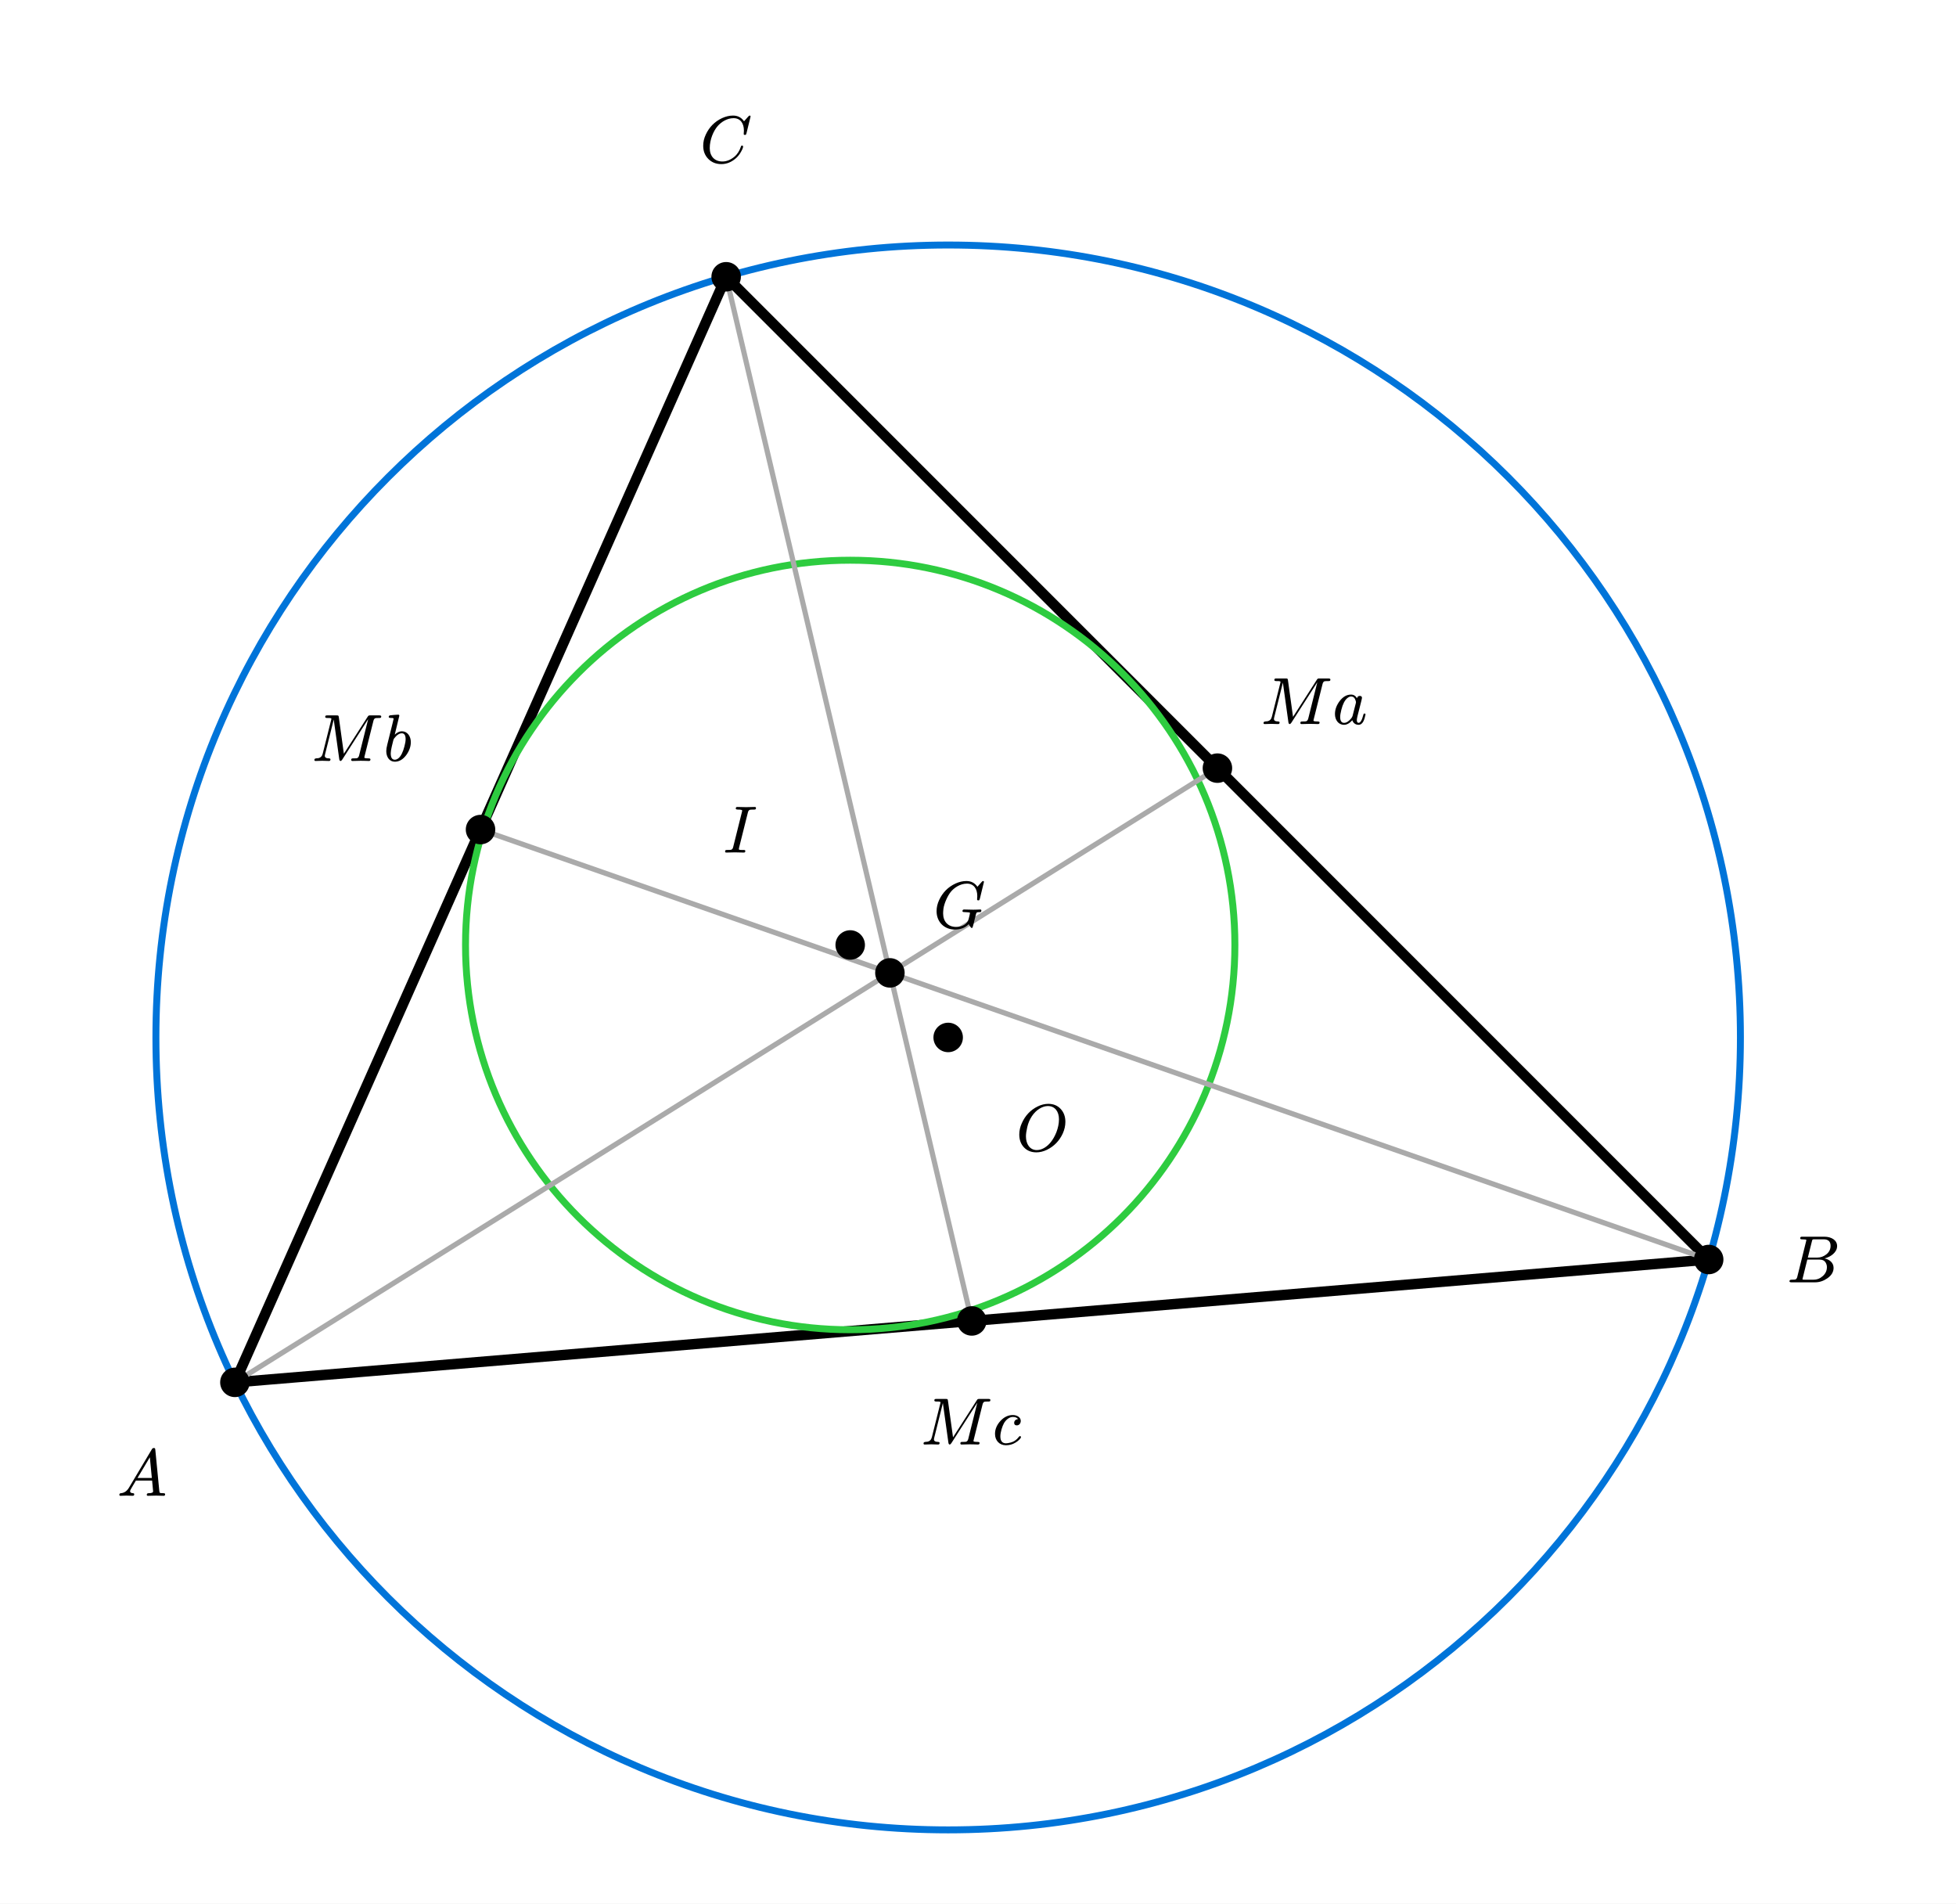
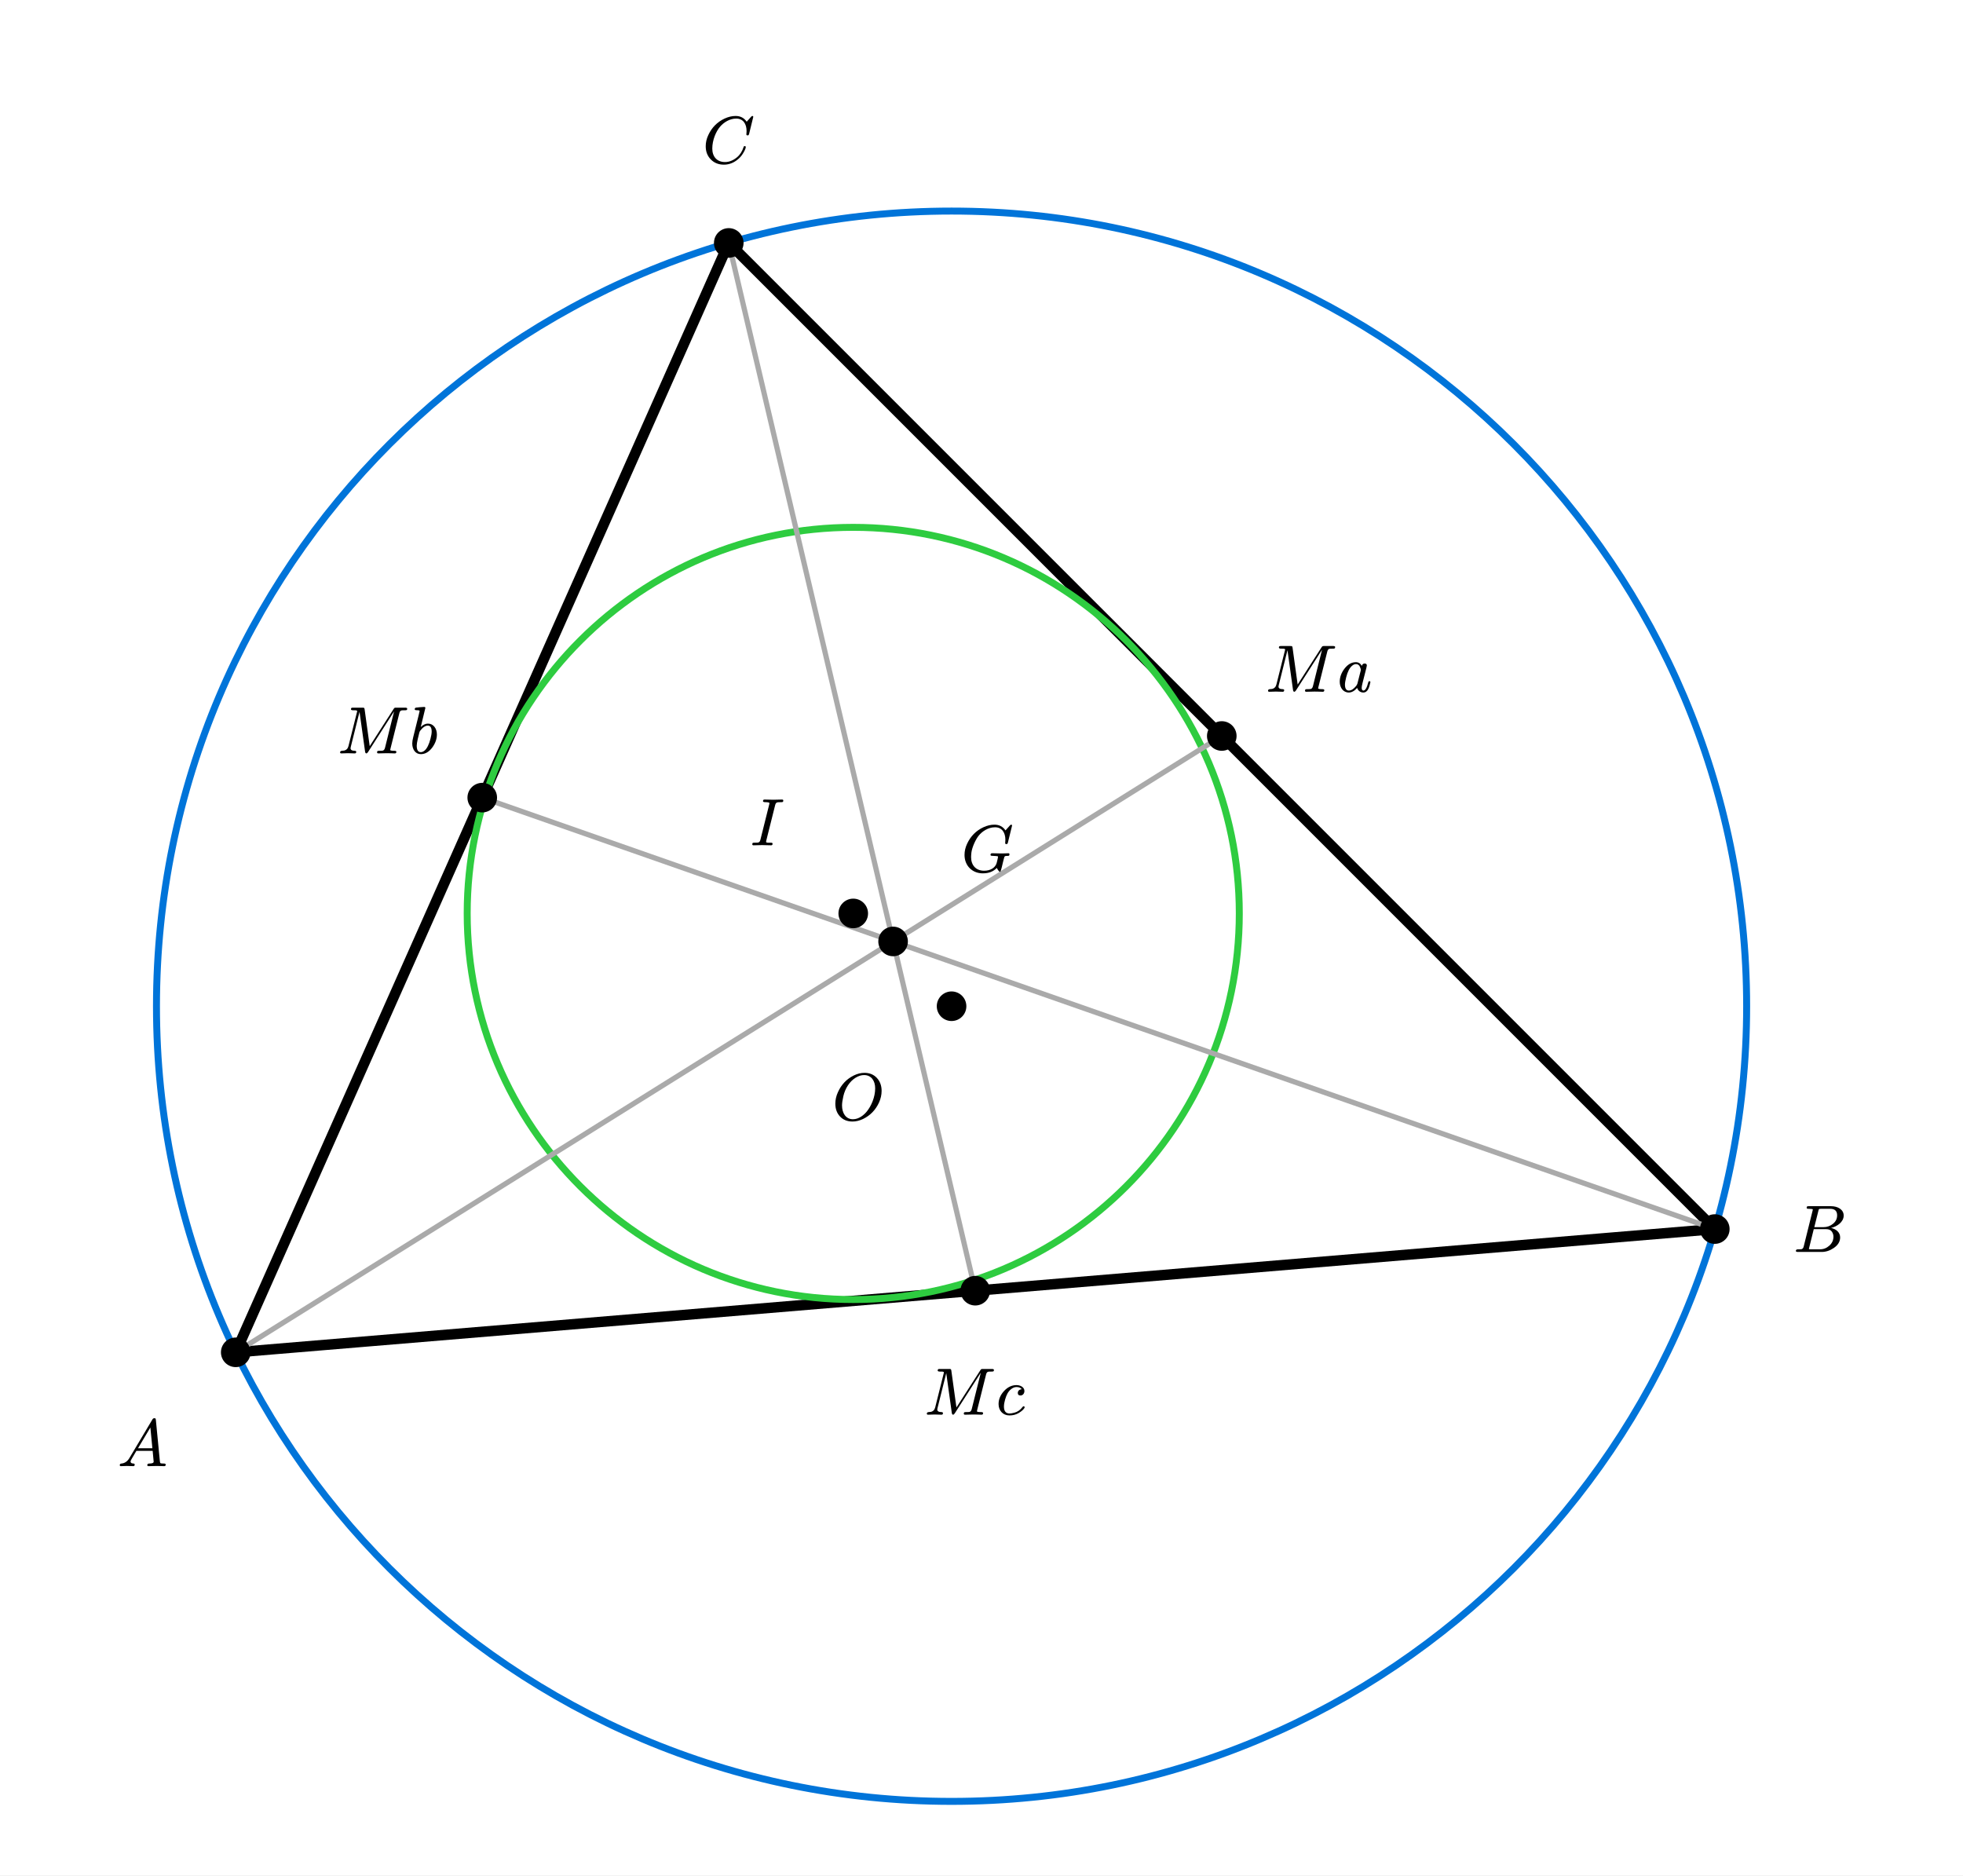
- <svg xmlns="http://www.w3.org/2000/svg" xmlns:xlink="http://www.w3.org/1999/xlink" viewBox="0 0 225.727 219.63" width="225.727pt" height="219.63pt">
-   <path fill="#ffffff" fill-rule="nonzero" d="M 0 0v 219.63h 225.727v -219.63Z " />
+ <svg xmlns="http://www.w3.org/2000/svg" xmlns:xlink="http://www.w3.org/1999/xlink" viewBox="0 0 225.727 215.63" width="225.727pt" height="215.63pt">
+   <path fill="#ffffff" fill-rule="nonzero" d="M 0 0v 215.63h 225.727v -215.63Z " />
  <g transform="translate(8.503937 8.503937)">
-     <path fill="none" stroke="#000000" stroke-width="1.2" stroke-linecap="butt" stroke-linejoin="miter" stroke-miterlimit="4" transform="translate(18.60343 23.4285)" d="M 0 0m 0 127.559l 170.079 -14.173l -113.386 -113.386l -56.693 127.559" />
-     <path fill="none" stroke="#0074d9" stroke-width="0.8" stroke-linecap="butt" stroke-linejoin="miter" stroke-miterlimit="4" transform="translate(9.488948 19.76526)" d="M 0 0m 91.428 0c -50.449 0 -91.428 40.98 -91.428 91.428c 0 50.449 40.98 91.428 91.428 91.428c 50.449 0 91.428 -40.98 91.428 -91.428c 0 -50.449 -40.98 -91.428 -91.428 -91.428Z " />
-     <path fill="none" stroke="#2ecc40" stroke-width="0.8" stroke-linecap="butt" stroke-linejoin="miter" stroke-miterlimit="4" transform="translate(45.21873 56.13136)" d="M 0 0m 44.393 0c -24.495 0 -44.393 19.897 -44.393 44.393c 0 24.495 19.897 44.393 44.393 44.393c 24.495 0 44.393 -19.897 44.393 -44.393c 0 -24.495 -19.897 -44.393 -44.393 -44.393Z " />
-     <path fill="none" stroke="#aaaaaa" stroke-width="0.6" stroke-linecap="butt" stroke-linejoin="miter" stroke-miterlimit="4" transform="translate(18.60343 80.12141)" d="M 0 0m 0 70.866l 113.386 -70.866" />
-     <path fill="none" stroke="#aaaaaa" stroke-width="0.6" stroke-linecap="butt" stroke-linejoin="miter" stroke-miterlimit="4" transform="translate(46.94988 87.20803)" d="M 0 0m 141.732 49.606l -141.732 -49.606" />
-     <path fill="none" stroke="#aaaaaa" stroke-width="0.6" stroke-linecap="butt" stroke-linejoin="miter" stroke-miterlimit="4" transform="translate(75.29634 23.4285)" d="M 0 0l 28.346 120.472" />
-     <path fill="#000000" fill-rule="nonzero" transform="translate(16.90264 149.2868)" d="M 0 0m 1.701 0c -0.938 0 -1.701 0.762 -1.701 1.701c 0 0.938 0.762 1.701 1.701 1.701c 0.938 0 1.701 -0.762 1.701 -1.701c 0 -0.938 -0.762 -1.701 -1.701 -1.701Z " />
-     <path fill="#000000" fill-rule="nonzero" transform="translate(186.9814 135.1135)" d="M 0 0m 1.701 0c -0.938 0 -1.701 0.762 -1.701 1.701c 0 0.938 0.762 1.701 1.701 1.701c 0.938 0 1.701 -0.762 1.701 -1.701c 0 -0.938 -0.762 -1.701 -1.701 -1.701Z " />
-     <path fill="#000000" fill-rule="nonzero" transform="translate(73.59555 21.72771)" d="M 0 0m 1.701 0c -0.938 0 -1.701 0.762 -1.701 1.701c 0 0.938 0.762 1.701 1.701 1.701c 0.938 0 1.701 -0.762 1.701 -1.701c 0 -0.938 -0.762 -1.701 -1.701 -1.701Z " />
-     <path fill="#000000" fill-rule="nonzero" transform="translate(92.49319 102.0427)" d="M 0 0m 1.701 0c -0.938 0 -1.701 0.762 -1.701 1.701c 0 0.938 0.762 1.701 1.701 1.701c 0.938 0 1.701 -0.762 1.701 -1.701c 0 -0.938 -0.762 -1.701 -1.701 -1.701Z " />
-     <path fill="#000000" fill-rule="nonzero" transform="translate(99.21639 109.4927)" d="M 0 0m 1.701 0c -0.938 0 -1.701 0.762 -1.701 1.701c 0 0.938 0.762 1.701 1.701 1.701c 0.938 0 1.701 -0.762 1.701 -1.701c 0 -0.938 -0.762 -1.701 -1.701 -1.701Z " />
-     <path fill="#000000" fill-rule="nonzero" transform="translate(87.91044 98.82308)" d="M 0 0m 1.701 0c -0.938 0 -1.701 0.762 -1.701 1.701c 0 0.938 0.762 1.701 1.701 1.701c 0.938 0 1.701 -0.762 1.701 -1.701c 0 -0.938 -0.762 -1.701 -1.701 -1.701Z " />
-     <path fill="#000000" fill-rule="nonzero" transform="translate(130.2885 78.42063)" d="M 0 0m 1.701 0c -0.938 0 -1.701 0.762 -1.701 1.701c 0 0.938 0.762 1.701 1.701 1.701c 0.938 0 1.701 -0.762 1.701 -1.701c 0 -0.938 -0.762 -1.701 -1.701 -1.701Z " />
-     <path fill="#000000" fill-rule="nonzero" transform="translate(45.2491 85.50724)" d="M 0 0m 1.701 0c -0.938 0 -1.701 0.762 -1.701 1.701c 0 0.938 0.762 1.701 1.701 1.701c 0.938 0 1.701 -0.762 1.701 -1.701c 0 -0.938 -0.762 -1.701 -1.701 -1.701Z " />
-     <path fill="#000000" fill-rule="nonzero" transform="translate(101.942 142.2002)" d="M 0 0m 1.701 0c -0.938 0 -1.701 0.762 -1.701 1.701c 0 0.938 0.762 1.701 1.701 1.701c 0.938 0 1.701 -0.762 1.701 -1.701c 0 -0.938 -0.762 -1.701 -1.701 -1.701Z " />
-     <path fill="none" transform="translate(0 153.816)" d="M 0 0h 15.775v 15.259h -15.775v -15.259Z " />
-     <g transform="translate(-7.9e-8 153.816)">
+     <path fill="none" stroke="#000000" stroke-width="1.2" stroke-linecap="butt" stroke-linejoin="miter" stroke-miterlimit="4" transform="translate(18.60343 19.4285)" d="M 0 0m 0 127.559l 170.079 -14.173l -113.386 -113.386l -56.693 127.559" />
+     <path fill="none" stroke="#0074d9" stroke-width="0.8" stroke-linecap="butt" stroke-linejoin="miter" stroke-miterlimit="4" transform="translate(9.488948 15.76526)" d="M 0 0m 91.428 0c -50.449 0 -91.428 40.98 -91.428 91.428c 0 50.449 40.98 91.428 91.428 91.428c 50.449 0 91.428 -40.98 91.428 -91.428c 0 -50.449 -40.98 -91.428 -91.428 -91.428Z " />
+     <path fill="none" stroke="#2ecc40" stroke-width="0.8" stroke-linecap="butt" stroke-linejoin="miter" stroke-miterlimit="4" transform="translate(45.21873 52.13136)" d="M 0 0m 44.393 0c -24.495 0 -44.393 19.897 -44.393 44.393c 0 24.495 19.897 44.393 44.393 44.393c 24.495 0 44.393 -19.897 44.393 -44.393c 0 -24.495 -19.897 -44.393 -44.393 -44.393Z " />
+     <path fill="none" stroke="#aaaaaa" stroke-width="0.6" stroke-linecap="butt" stroke-linejoin="miter" stroke-miterlimit="4" transform="translate(18.60343 76.12141)" d="M 0 0m 0 70.866l 113.386 -70.866" />
+     <path fill="none" stroke="#aaaaaa" stroke-width="0.6" stroke-linecap="butt" stroke-linejoin="miter" stroke-miterlimit="4" transform="translate(46.94988 83.20803)" d="M 0 0m 141.732 49.606l -141.732 -49.606" />
+     <path fill="none" stroke="#aaaaaa" stroke-width="0.6" stroke-linecap="butt" stroke-linejoin="miter" stroke-miterlimit="4" transform="translate(75.29634 19.4285)" d="M 0 0l 28.346 120.472" />
+     <path fill="#000000" fill-rule="nonzero" transform="translate(16.90264 145.2868)" d="M 0 0m 1.701 0c -0.938 0 -1.701 0.762 -1.701 1.701c 0 0.938 0.762 1.701 1.701 1.701c 0.938 0 1.701 -0.762 1.701 -1.701c 0 -0.938 -0.762 -1.701 -1.701 -1.701Z " />
+     <path fill="#000000" fill-rule="nonzero" transform="translate(186.9814 131.1135)" d="M 0 0m 1.701 0c -0.938 0 -1.701 0.762 -1.701 1.701c 0 0.938 0.762 1.701 1.701 1.701c 0.938 0 1.701 -0.762 1.701 -1.701c 0 -0.938 -0.762 -1.701 -1.701 -1.701Z " />
+     <path fill="#000000" fill-rule="nonzero" transform="translate(73.59555 17.72771)" d="M 0 0m 1.701 0c -0.938 0 -1.701 0.762 -1.701 1.701c 0 0.938 0.762 1.701 1.701 1.701c 0.938 0 1.701 -0.762 1.701 -1.701c 0 -0.938 -0.762 -1.701 -1.701 -1.701Z " />
+     <path fill="#000000" fill-rule="nonzero" transform="translate(92.49319 98.04267)" d="M 0 0m 1.701 0c -0.938 0 -1.701 0.762 -1.701 1.701c 0 0.938 0.762 1.701 1.701 1.701c 0.938 0 1.701 -0.762 1.701 -1.701c 0 -0.938 -0.762 -1.701 -1.701 -1.701Z " />
+     <path fill="#000000" fill-rule="nonzero" transform="translate(99.21639 105.4927)" d="M 0 0m 1.701 0c -0.938 0 -1.701 0.762 -1.701 1.701c 0 0.938 0.762 1.701 1.701 1.701c 0.938 0 1.701 -0.762 1.701 -1.701c 0 -0.938 -0.762 -1.701 -1.701 -1.701Z " />
+     <path fill="#000000" fill-rule="nonzero" transform="translate(87.91044 94.82308)" d="M 0 0m 1.701 0c -0.938 0 -1.701 0.762 -1.701 1.701c 0 0.938 0.762 1.701 1.701 1.701c 0.938 0 1.701 -0.762 1.701 -1.701c 0 -0.938 -0.762 -1.701 -1.701 -1.701Z " />
+     <path fill="#000000" fill-rule="nonzero" transform="translate(130.2885 74.42063)" d="M 0 0m 1.701 0c -0.938 0 -1.701 0.762 -1.701 1.701c 0 0.938 0.762 1.701 1.701 1.701c 0.938 0 1.701 -0.762 1.701 -1.701c 0 -0.938 -0.762 -1.701 -1.701 -1.701Z " />
+     <path fill="#000000" fill-rule="nonzero" transform="translate(45.2491 81.50724)" d="M 0 0m 1.701 0c -0.938 0 -1.701 0.762 -1.701 1.701c 0 0.938 0.762 1.701 1.701 1.701c 0.938 0 1.701 -0.762 1.701 -1.701c 0 -0.938 -0.762 -1.701 -1.701 -1.701Z " />
+     <path fill="#000000" fill-rule="nonzero" transform="translate(101.942 138.2002)" d="M 0 0m 1.701 0c -0.938 0 -1.701 0.762 -1.701 1.701c 0 0.938 0.762 1.701 1.701 1.701c 0.938 0 1.701 -0.762 1.701 -1.701c 0 -0.938 -0.762 -1.701 -1.701 -1.701Z " />
+     <path fill="none" transform="translate(0 149.816)" d="M 0 0h 15.775v 15.259h -15.775v -15.259Z " />
+     <g transform="translate(-7.9e-8 149.816)">
      <g transform="matrix(1 0 0 -1 5 10.2591)">
        <use xlink:href="#g541F81E05891D12A66EDBCE1491D4BDF" x="0" y="0" fill="#000000" fill-rule="nonzero" />
      </g>
    </g>
-     <path fill="none" transform="translate(192.6822 129.1848)" d="M 0 0h 16.037v 15.259h -16.037v -15.259Z " />
-     <g transform="translate(192.6822 129.1848)">
+     <path fill="none" transform="translate(192.6822 125.1848)" d="M 0 0h 16.037v 15.259h -16.037v -15.259Z " />
+     <g transform="translate(192.6822 125.1848)">
      <g transform="matrix(1 0 0 -1 5 10.2591)">
        <use xlink:href="#g7D38DDCC0AC339613198229876DF969C" x="0" y="0" fill="#000000" fill-rule="nonzero" />
      </g>
    </g>
    <path fill="none" transform="translate(67.26254)" d="M 0 0h 16.068v 15.428h -16.068v -15.428Z " />
    <g transform="translate(67.26254 -7.9e-8)">
      <g transform="matrix(1 0 0 -1 5 10.2591)">
        <use xlink:href="#g515717E9E1F801038097A74580DAADE1" x="0" y="0" fill="#000000" fill-rule="nonzero" />
      </g>
    </g>
-     <path fill="none" transform="translate(94.19398 88.31496)" d="M 0 0h 16.052v 15.428h -16.052v -15.428Z " />
-     <g transform="translate(94.19398 88.31496)">
+     <path fill="none" transform="translate(97.02241 81.48653)" d="M 0 0h 16.052v 15.428h -16.052v -15.428Z " />
+     <g transform="translate(97.02241 81.48653)">
      <g transform="matrix(1 0 0 -1 5 10.2591)">
        <use xlink:href="#g2CC5046F7BC4583F0F4FC442BCC2651D" x="0" y="0" fill="#000000" fill-rule="nonzero" />
      </g>
    </g>
-     <path fill="none" transform="translate(103.7456 114.0219)" d="M 0 0h 15.914v 15.428h -15.914v -15.428Z " />
-     <g transform="translate(103.7456 114.0219)">
+     <path fill="none" transform="translate(82.17515 110.0219)" d="M 0 0h 15.914v 15.428h -15.914v -15.428Z " />
+     <g transform="translate(82.17515 110.0219)">
      <g transform="matrix(1 0 0 -1 5 10.2591)">
        <use xlink:href="#g974B0ED84B7B2091D6FDFEC1D9459835" x="0" y="0" fill="#000000" fill-rule="nonzero" />
      </g>
    </g>
-     <path fill="none" transform="translate(69.91187 79.60021)" d="M 0 0h 14.043v 15.267h -14.043v -15.267Z " />
-     <g transform="translate(69.91187 79.60021)">
+     <path fill="none" transform="translate(72.7403 78.42864)" d="M 0 0h 14.043v 15.267h -14.043v -15.267Z " />
+     <g transform="translate(72.7403 78.42864)">
      <g transform="matrix(1 0 0 -1 5 10.2591)">
        <use xlink:href="#g98C01E4896FF8865C23C1842110FCF94" x="0" y="0" fill="#000000" fill-rule="nonzero" />
      </g>
    </g>
-     <path fill="none" transform="translate(131.9893 64.77761)" d="M 0 0h 22.328v 15.344h -22.328v -15.344Z " />
-     <g transform="translate(131.9893 64.77761)">
+     <path fill="none" transform="translate(131.9893 60.77761)" d="M 0 0h 22.328v 15.344h -22.328v -15.344Z " />
+     <g transform="translate(131.9893 60.77761)">
      <g transform="matrix(1 0 0 -1 5 10.2591)">
        <use xlink:href="#gD0BA93D0F566120F8E82E57305EC7665" x="0" y="0" fill="#000000" fill-rule="nonzero" />
      </g>
      <g transform="matrix(1 0 0 -1 13.2544 10.2591)">
        <use xlink:href="#g972305A90F1E1828C8BB1B9DC8431789" x="0" y="0" fill="#000000" fill-rule="nonzero" />
      </g>
    </g>
-     <path fill="none" transform="translate(22.45596 69.0358)" d="M 0 0h 21.666v 15.344h -21.666v -15.344Z " />
-     <g transform="translate(22.45596 69.0358)">
+     <path fill="none" transform="translate(25.28438 67.86423)" d="M 0 0h 21.666v 15.344h -21.666v -15.344Z " />
+     <g transform="translate(25.28438 67.86423)">
      <g transform="matrix(1 0 0 -1 5 10.2591)">
        <use xlink:href="#gD0BA93D0F566120F8E82E57305EC7665" x="0" y="0" fill="#000000" fill-rule="nonzero" />
      </g>
      <g transform="matrix(1 0 0 -1 13.2544 10.2591)">
        <use xlink:href="#g1B7456FBFE79FBA91D8228BE619EAC63" x="0" y="0" fill="#000000" fill-rule="nonzero" />
      </g>
    </g>
-     <path fill="none" transform="translate(92.7523 147.9009)" d="M 0 0h 21.781v 15.344h -21.781v -15.344Z " />
-     <g transform="translate(92.7523 147.9009)">
+     <path fill="none" transform="translate(92.7523 143.9009)" d="M 0 0h 21.781v 15.344h -21.781v -15.344Z " />
+     <g transform="translate(92.7523 143.9009)">
      <g transform="matrix(1 0 0 -1 5 10.2591)">
        <use xlink:href="#gD0BA93D0F566120F8E82E57305EC7665" x="0" y="0" fill="#000000" fill-rule="nonzero" />
      </g>
      <g transform="matrix(1 0 0 -1 13.2544 10.2591)">
        <use xlink:href="#g8815C6D2FA722CE7EC66298F9BE074C8" x="0" y="0" fill="#000000" fill-rule="nonzero" />
      </g>
    </g>
  </g>
  <defs>
    <symbol id="g541F81E05891D12A66EDBCE1491D4BDF" overflow="visible">
      <path d="M 0 0m 1.055 0.023c 0.139 0 0.616 -0.023 0.762 -0.023c 0.116 0 0.169 0.062 0.169 0.177c 0 0.069 -0.046 0.116 -0.146 0.123c -0.223 0.008 -0.331 0.085 -0.331 0.231c 0 0.069 0.069 0.223 0.216 0.454c 0.208 0.346 0.354 0.601 0.454 0.77h 1.871c 0 -0.054 0.008 -0.162 0.031 -0.331c 0.054 -0.562 0.085 -0.87 0.085 -0.909c 0 -0.146 -0.169 -0.216 -0.516 -0.216c -0.146 0 -0.216 -0.062 -0.216 -0.185c 0 -0.077 0.046 -0.116 0.139 -0.116c 0.185 0 0.77 0.023 0.955 0.023c 0.154 0 0.701 -0.023 0.855 -0.023c 0.116 0 0.169 0.062 0.169 0.185c 0 0.077 -0.069 0.116 -0.208 0.116c -0.216 0 -0.346 0.015 -0.385 0.038c -0.038 0.023 -0.069 0.092 -0.077 0.208l -0.462 4.759c -0.023 0.146 -0.015 0.208 -0.177 0.208c -0.092 0 -0.169 -0.046 -0.223 -0.146l -2.649 -4.443c -0.231 -0.385 -0.539 -0.593 -0.916 -0.624c -0.123 -0.008 -0.185 -0.069 -0.185 -0.185c 0 -0.077 0.046 -0.116 0.131 -0.116c 0.123 0 0.531 0.023 0.654 0.023Z m 2.733 4.42l 0.231 -2.387h -1.655Z " />
    </symbol>
    <symbol id="g7D38DDCC0AC339613198229876DF969C" overflow="visible">
      <path d="M 0 0m 5.821 4.181c 0 0.701 -0.693 1.078 -1.448 1.078h -2.556c -0.177 0 -0.254 -0.008 -0.254 -0.185c 0 -0.123 0.154 -0.116 0.246 -0.116c 0.231 -0.008 0.37 -0.023 0.408 -0.031c 0.038 -0.008 0.054 -0.031 0.054 -0.069c 0 -0.015 -0.008 -0.062 -0.031 -0.139l -1.016 -4.089c -0.038 -0.169 -0.116 -0.27 -0.231 -0.308c -0.054 -0.015 -0.193 -0.023 -0.431 -0.023c -0.162 0 -0.239 -0.062 -0.239 -0.185c 0 -0.077 0.077 -0.116 0.239 -0.116h 2.718c 0.5 0 0.963 0.154 1.401 0.454c 0.485 0.331 0.732 0.739 0.732 1.217c 0 0.608 -0.5 0.978 -1.047 1.086c 0.678 0.162 1.455 0.678 1.455 1.425Z m -1.555 0.778c 0.531 0 0.801 -0.246 0.801 -0.747c 0 -0.393 -0.154 -0.716 -0.477 -0.978c -0.323 -0.262 -0.685 -0.385 -1.078 -0.385h -1.07l 0.462 1.848c 0.062 0.262 0.062 0.262 0.385 0.262Z m 0.216 -2.656c 0.108 -0.177 0.162 -0.354 0.162 -0.547c 0 -0.4 -0.154 -0.747 -0.47 -1.032c -0.316 -0.285 -0.67 -0.423 -1.078 -0.423h -1.04c -0.077 0 -0.131 0 -0.162 0.008c -0.046 0 -0.069 0.015 -0.069 0.038c 0 0.008 0 0.031 0.008 0.062c 0.239 0.978 0.423 1.717 0.547 2.21h 1.417c 0.331 0 0.554 -0.108 0.685 -0.316Z " />
    </symbol>
    <symbol id="g515717E9E1F801038097A74580DAADE1" overflow="visible">
      <path d="M 0 0m 1.14 1.679c 0 0.986 0.431 1.987 0.916 2.541c 0.393 0.454 1.07 0.909 1.833 0.909c 0.801 0 1.194 -0.608 1.194 -1.44c 0 -0.069 -0.023 -0.316 -0.023 -0.385c 0 -0.069 0.046 -0.108 0.146 -0.108c 0.038 0 0.069 0.008 0.092 0.015c 0.038 0.054 0.062 0.108 0.077 0.162l 0.477 1.948c 0 0.069 -0.038 0.108 -0.116 0.108c -0.031 0 -0.077 -0.031 -0.139 -0.1l -0.5 -0.562c -0.3 0.439 -0.724 0.662 -1.27 0.662c -0.423 0 -0.839 -0.1 -1.263 -0.293c -0.855 -0.4 -1.478 -1.032 -1.879 -1.894c -0.2 -0.423 -0.3 -0.855 -0.3 -1.294c 0 -0.616 0.193 -1.117 0.585 -1.517c 0.393 -0.4 0.893 -0.601 1.509 -0.601c 0.608 0 1.163 0.223 1.663 0.662c 0.208 0.177 0.385 0.393 0.531 0.631c 0.208 0.346 0.316 0.585 0.316 0.732c 0 0.069 -0.038 0.108 -0.123 0.108c -0.069 0 -0.108 -0.031 -0.123 -0.1c -0.162 -0.5 -0.416 -0.901 -0.762 -1.186c -0.439 -0.362 -0.901 -0.547 -1.378 -0.547c -0.924 0 -1.463 0.624 -1.463 1.548Z " />
    </symbol>
    <symbol id="g2CC5046F7BC4583F0F4FC442BCC2651D" overflow="visible">
      <path d="M 0 0m 2.495 -0.169c 0.678 0 1.209 0.208 1.602 0.624c 0.046 -0.1 0.246 -0.447 0.354 -0.447c 0.038 0 0.062 0.023 0.077 0.054c 0.015 0.031 0.069 0.185 0.139 0.462l 0.139 0.585c 0.046 0.177 0.077 0.308 0.1 0.393c 0.085 0.339 0.085 0.331 0.5 0.339c 0.1 0 0.146 0.062 0.146 0.185c 0 0.077 -0.038 0.116 -0.123 0.116c -0.146 0 -0.654 -0.031 -0.801 -0.023l -1.07 0.023c -0.123 0 -0.185 -0.062 -0.185 -0.185c 0 -0.069 0.046 -0.1 0.139 -0.108c 0.439 -0.023 0.67 -0.038 0.693 -0.054c 0.023 -0.015 0.031 -0.046 0.031 -0.085c 0 -0.054 -0.054 -0.285 -0.154 -0.685c -0.154 -0.554 -0.724 -0.893 -1.44 -0.893c -0.939 0 -1.502 0.624 -1.502 1.563c 0 0.146 0.015 0.331 0.038 0.539c 0.085 0.631 0.5 1.517 0.832 1.925c 0.385 0.485 1.093 0.97 1.879 0.97c 0.801 0 1.194 -0.608 1.194 -1.44c 0 -0.069 -0.023 -0.316 -0.023 -0.385c 0 -0.069 0.046 -0.108 0.146 -0.108c 0.038 0 0.069 0.008 0.092 0.015c 0.038 0.054 0.062 0.108 0.077 0.162l 0.477 1.948c 0 0.069 -0.038 0.108 -0.116 0.108c -0.031 0 -0.077 -0.031 -0.139 -0.1l -0.5 -0.562c -0.3 0.439 -0.724 0.662 -1.27 0.662c -0.423 0 -0.839 -0.1 -1.263 -0.293c -0.855 -0.4 -1.478 -1.032 -1.879 -1.894c -0.2 -0.423 -0.3 -0.855 -0.3 -1.294c 0 -1.232 0.878 -2.118 2.11 -2.118Z " />
    </symbol>
    <symbol id="g974B0ED84B7B2091D6FDFEC1D9459835" overflow="visible">
      <path d="M 0 0m 5.405 2.025c 0.193 0.439 0.293 0.878 0.293 1.324c 0 0.601 -0.177 1.093 -0.539 1.486c -0.362 0.393 -0.839 0.593 -1.432 0.593c -0.408 0 -0.816 -0.1 -1.224 -0.3c -0.832 -0.408 -1.44 -1.055 -1.833 -1.933c -0.193 -0.431 -0.293 -0.862 -0.293 -1.301c 0 -0.608 0.177 -1.101 0.539 -1.486c 0.362 -0.385 0.839 -0.578 1.44 -0.578c 0.4 0 0.801 0.1 1.209 0.293c 0.839 0.408 1.448 1.047 1.84 1.902Z m -0.447 1.625c 0 -1.024 -0.462 -2.048 -0.955 -2.656c -0.339 -0.423 -0.924 -0.901 -1.602 -0.901c -0.824 0 -1.255 0.716 -1.255 1.586c 0 0.27 0.054 0.631 0.154 1.07c 0.208 0.909 0.732 1.709 1.417 2.125c 0.331 0.2 0.654 0.3 0.963 0.3c 0.832 0 1.278 -0.662 1.278 -1.525Z " />
    </symbol>
    <symbol id="g98C01E4896FF8865C23C1842110FCF94" overflow="visible">
      <path d="M 0 0m 3.827 5.136c 0 0.085 -0.046 0.123 -0.146 0.123l -0.993 -0.023l -1.009 0.023c -0.123 0.008 -0.185 -0.054 -0.185 -0.185c 0 -0.077 0.085 -0.116 0.246 -0.116c 0.331 0 0.493 -0.038 0.493 -0.108c 0 -0.038 -0.008 -0.077 -0.015 -0.116l -1.024 -4.104c -0.038 -0.169 -0.116 -0.27 -0.231 -0.308c -0.054 -0.015 -0.193 -0.023 -0.431 -0.023c -0.193 0 -0.27 -0.008 -0.27 -0.185c 0 -0.077 0.046 -0.116 0.146 -0.116l 0.986 0.023l 1.016 -0.023c 0.123 -0.008 0.185 0.054 0.185 0.177c 0 0.123 -0.092 0.123 -0.262 0.123c -0.3 0 -0.485 -0.015 -0.485 0.108c 0 0.038 0.008 0.092 0.031 0.169l 1.016 4.058c 0.038 0.162 0.116 0.262 0.231 0.3c 0.054 0.015 0.193 0.023 0.431 0.023c 0.185 0 0.27 0.008 0.27 0.177Z " />
    </symbol>
    <symbol id="gD0BA93D0F566120F8E82E57305EC7665" overflow="visible">
      <path d="M 0 0m 4.574 0.123c 0 -0.085 0.046 -0.123 0.146 -0.123l 0.947 0.023c 0.177 0.008 0.801 -0.023 0.947 -0.023c 0.116 0 0.177 0.062 0.177 0.185c 0 0.077 -0.077 0.116 -0.239 0.116c -0.316 0 -0.47 0.031 -0.47 0.1c 0 0.023 0.015 0.077 0.038 0.177l 1.016 4.058c 0.038 0.162 0.116 0.262 0.216 0.3c 0.046 0.015 0.185 0.023 0.408 0.023c 0.193 0 0.277 0.008 0.277 0.185c 0 0.077 -0.077 0.116 -0.239 0.116h -1.009c -0.223 0 -0.223 -0.015 -0.323 -0.162l -2.741 -4.266l -0.585 4.227c -0.031 0.193 -0.046 0.2 -0.27 0.2h -1.047c -0.169 0 -0.254 -0.008 -0.254 -0.177c 0 -0.085 0.085 -0.123 0.246 -0.123c 0.154 0 0.47 0.023 0.47 -0.1c 0 -0.015 -0.008 -0.062 -0.031 -0.139l -0.97 -3.873c -0.069 -0.293 -0.246 -0.47 -0.516 -0.524c -0.193 -0.023 -0.447 0.008 -0.447 -0.2c 0 -0.085 0.046 -0.123 0.139 -0.123c 0.139 0 0.624 0.023 0.762 0.023c 0.146 0 0.639 -0.023 0.785 -0.023c 0.116 0 0.169 0.062 0.169 0.185c 0 0.069 -0.054 0.108 -0.169 0.116c -0.323 0 -0.485 0.1 -0.485 0.3c 0 0.031 0.008 0.085 0.031 0.169l 1.001 4.012l 0.639 -4.582c 0.023 -0.131 0.069 -0.2 0.146 -0.2c 0.062 0 0.123 0.054 0.193 0.154l 2.995 4.674l -1.047 -4.197c -0.046 -0.169 -0.123 -0.27 -0.239 -0.308c -0.046 -0.015 -0.193 -0.023 -0.431 -0.023c -0.162 0 -0.239 -0.015 -0.239 -0.177Z " />
    </symbol>
    <symbol id="g972305A90F1E1828C8BB1B9DC8431789" overflow="visible">
      <path d="M 0 0m 3.835 1.109c 0 0.069 -0.038 0.108 -0.123 0.108c -0.062 0 -0.108 -0.054 -0.131 -0.162c -0.154 -0.608 -0.339 -0.916 -0.547 -0.916c -0.131 0 -0.2 0.108 -0.2 0.323c 0 0.1 0.031 0.285 0.1 0.554l 0.439 1.732c 0.038 0.146 0.054 0.231 0.054 0.27c 0 0.154 -0.085 0.231 -0.254 0.231c -0.162 0 -0.27 -0.092 -0.323 -0.27c -0.162 0.285 -0.393 0.423 -0.685 0.423c -0.5 0 -0.939 -0.254 -1.324 -0.762c -0.354 -0.477 -0.531 -0.97 -0.531 -1.486c 0 -0.67 0.393 -1.24 1.04 -1.24c 0.331 0 0.654 0.177 0.963 0.531c 0.085 -0.293 0.346 -0.531 0.708 -0.531c 0.531 0 0.693 0.624 0.816 1.194Z m -1.209 1.771c 0.069 -0.162 0.108 -0.27 0.108 -0.339c 0 -0.031 -0.008 -0.069 -0.015 -0.123l -0.377 -1.478c -0.023 -0.085 -0.077 -0.177 -0.146 -0.27c -0.285 -0.354 -0.562 -0.531 -0.832 -0.531c -0.3 0 -0.454 0.231 -0.454 0.685c 0 0.185 0.046 0.462 0.139 0.832c 0.162 0.654 0.393 1.093 0.678 1.332c 0.154 0.131 0.3 0.193 0.447 0.193c 0.208 0 0.362 -0.1 0.454 -0.3Z " />
    </symbol>
    <symbol id="g1B7456FBFE79FBA91D8228BE619EAC63" overflow="visible">
      <path d="M 0 0m 2.164 3.426c -0.277 0 -0.554 -0.131 -0.824 -0.393l 0.531 2.195c -0.015 0.069 -0.038 0.116 -0.131 0.116c -0.254 0 -0.816 -0.069 -0.916 -0.077c -0.116 -0.015 -0.177 -0.069 -0.177 -0.185c 0 -0.077 0.069 -0.116 0.216 -0.116c 0.146 0 0.346 0.008 0.346 -0.1c 0 -0.031 -0.038 -0.185 -0.108 -0.47l -0.616 -2.479c -0.085 -0.323 -0.123 -0.585 -0.123 -0.778c 0 -0.662 0.354 -1.224 0.986 -1.224c 0.5 0 0.939 0.254 1.324 0.77c 0.346 0.477 0.524 0.978 0.524 1.494c 0 0.67 -0.393 1.247 -1.032 1.247Z m -0.015 -0.231c 0.3 0 0.447 -0.231 0.447 -0.685c 0 -0.208 -0.046 -0.485 -0.139 -0.832c -0.169 -0.654 -0.393 -1.101 -0.662 -1.34c -0.154 -0.131 -0.3 -0.193 -0.447 -0.193c -0.316 0 -0.47 0.246 -0.47 0.739c 0 0.169 0.038 0.423 0.116 0.762l 0.169 0.693c 0.023 0.116 0.062 0.2 0.108 0.262c 0.3 0.393 0.593 0.593 0.878 0.593Z " />
    </symbol>
    <symbol id="g8815C6D2FA722CE7EC66298F9BE074C8" overflow="visible">
      <path d="M 0 0m 2.526 2.502c 0 -0.193 0.1 -0.293 0.308 -0.293c 0.277 0 0.454 0.239 0.454 0.516c 0 0.431 -0.454 0.678 -0.916 0.678c -0.531 0 -1.016 -0.231 -1.432 -0.685c -0.416 -0.454 -0.624 -0.955 -0.624 -1.494c 0 -0.755 0.5 -1.309 1.255 -1.309c 0.408 0 0.77 0.1 1.086 0.293c 0.262 0.162 0.454 0.323 0.578 0.485c 0.054 0.069 0.077 0.123 0.077 0.146c 0 0.085 -0.038 0.131 -0.123 0.131c -0.038 0 -0.077 -0.031 -0.123 -0.092c -0.254 -0.339 -0.57 -0.554 -0.932 -0.647c -0.239 -0.062 -0.416 -0.092 -0.547 -0.092c -0.439 0 -0.654 0.27 -0.654 0.801c 0 0.477 0.223 1.17 0.408 1.502c 0.185 0.339 0.578 0.739 1.032 0.739c 0.293 0 0.493 -0.085 0.601 -0.246c -0.239 -0.023 -0.447 -0.177 -0.447 -0.431Z " />
    </symbol>
  </defs>
</svg>
